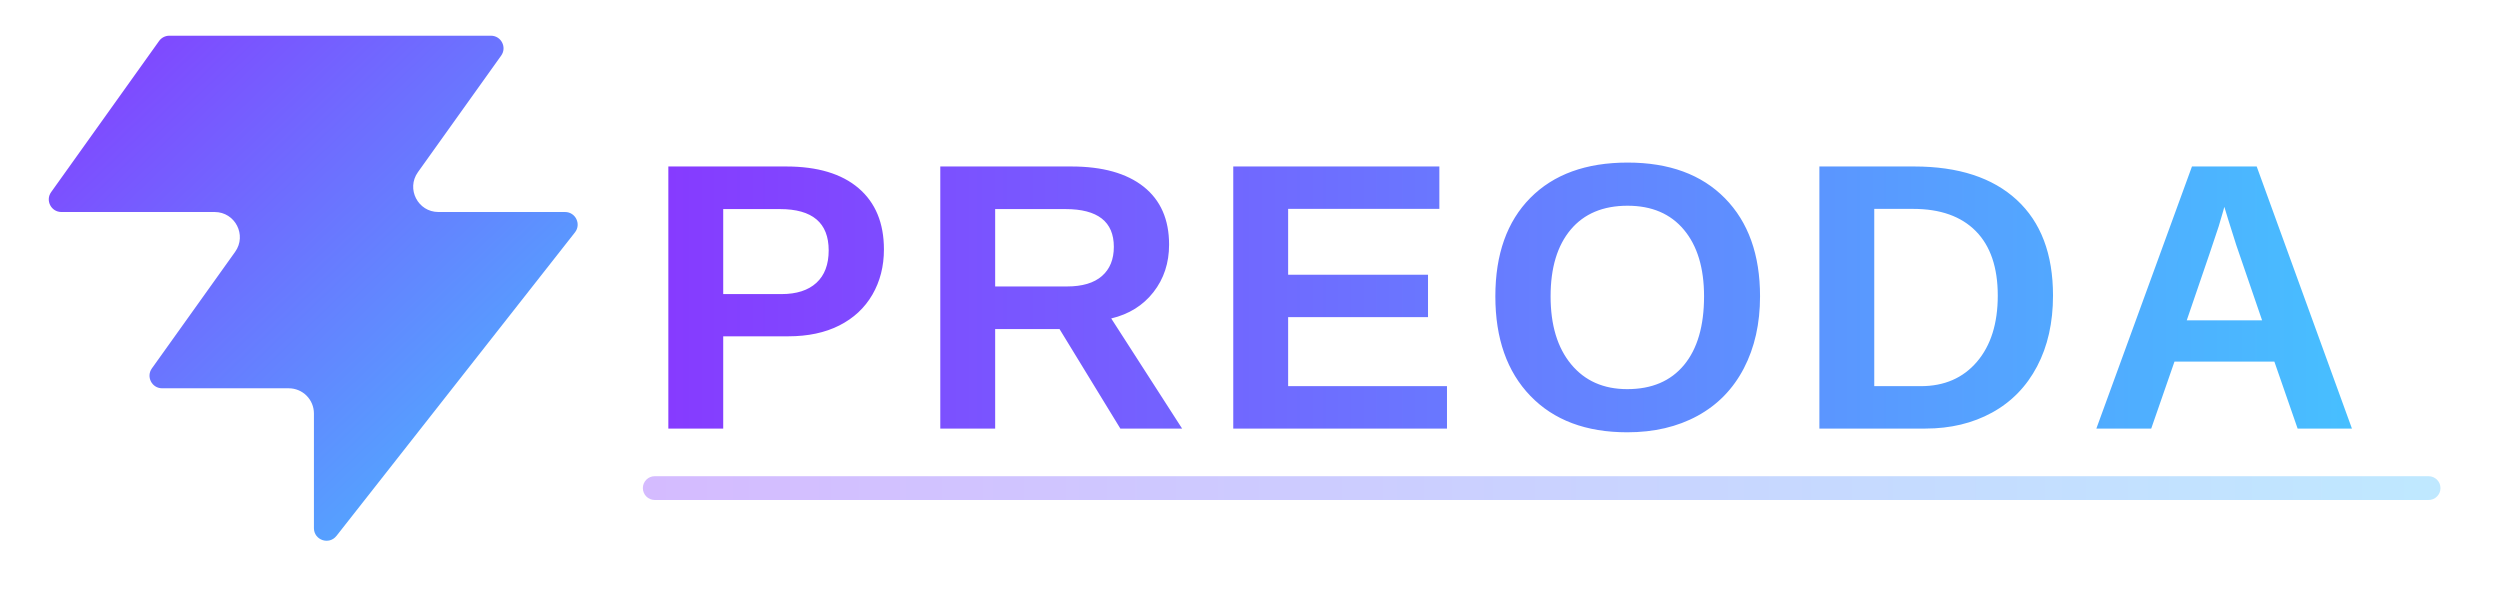
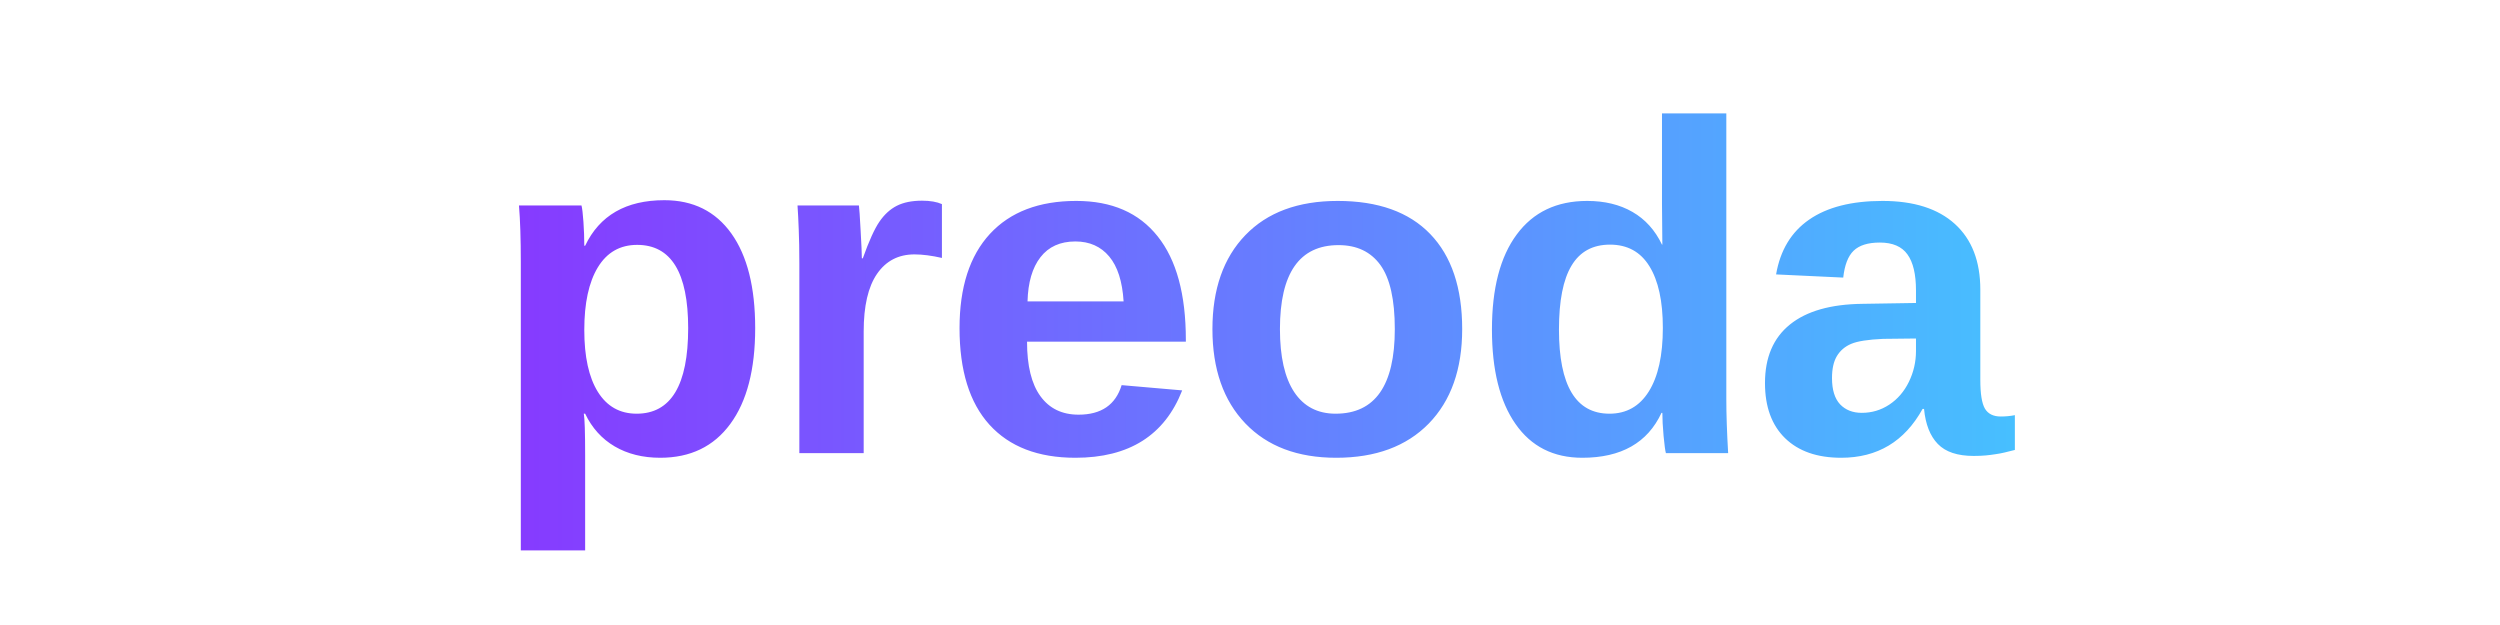
- <svg xmlns="http://www.w3.org/2000/svg" width="420" height="100" viewBox="0 0 420 100" fill="none">
+ <svg xmlns="http://www.w3.org/2000/svg" width="320" height="80" viewBox="0 0 320 80" fill="none">
  <defs>
-     <linearGradient id="iconGrad" x1="0%" y1="0%" x2="100%" y2="100%">
-       <stop offset="0%" stop-color="#863bff" />
-       <stop offset="100%" stop-color="#47bfff" />
-     </linearGradient>
-     <linearGradient id="textGrad" x1="0%" y1="0%" x2="100%" y2="0%">
+     <linearGradient id="wordGrad" x1="0%" y1="0%" x2="100%" y2="0%">
      <stop offset="0%" stop-color="#863bff" />
      <stop offset="100%" stop-color="#47bfff" />
    </linearGradient>
  </defs>
-   <g transform="translate(8, 6) scale(1.87)">
-     <path fill="url(#iconGrad)" d="M25.946 44.938c-.664.845-2.021.375-2.021-.698V33.937a2.26 2.26 0 0 0-2.262-2.262H10.287c-.92 0-1.456-1.04-.92-1.788l7.48-10.471c1.07-1.497 0-3.578-1.842-3.578H1.237c-.92 0-1.456-1.04-.92-1.788L10.013.474c.214-.297.556-.474.92-.474h28.894c.92 0 1.456 1.04.92 1.788l-7.48 10.471c-1.07 1.498 0 3.579 1.842 3.579h11.377c.943 0 1.473 1.088.89 1.83L25.947 44.94z" />
-   </g>
-   <text x="108" y="72" font-family="'Poppins', 'Montserrat', 'Segoe UI', Arial, sans-serif" font-size="64" font-weight="800" letter-spacing="3" fill="url(#textGrad)">PREODA</text>
-   <rect x="108" y="80" width="302" height="4" rx="2" fill="url(#textGrad)" opacity="0.35" />
+   <text x="50%" y="58" text-anchor="middle" font-family="'Poppins', 'Montserrat', 'Nunito', 'Segoe UI', Arial, sans-serif" font-size="60" font-weight="800" letter-spacing="-1" fill="url(#wordGrad)">preoda</text>
</svg>
